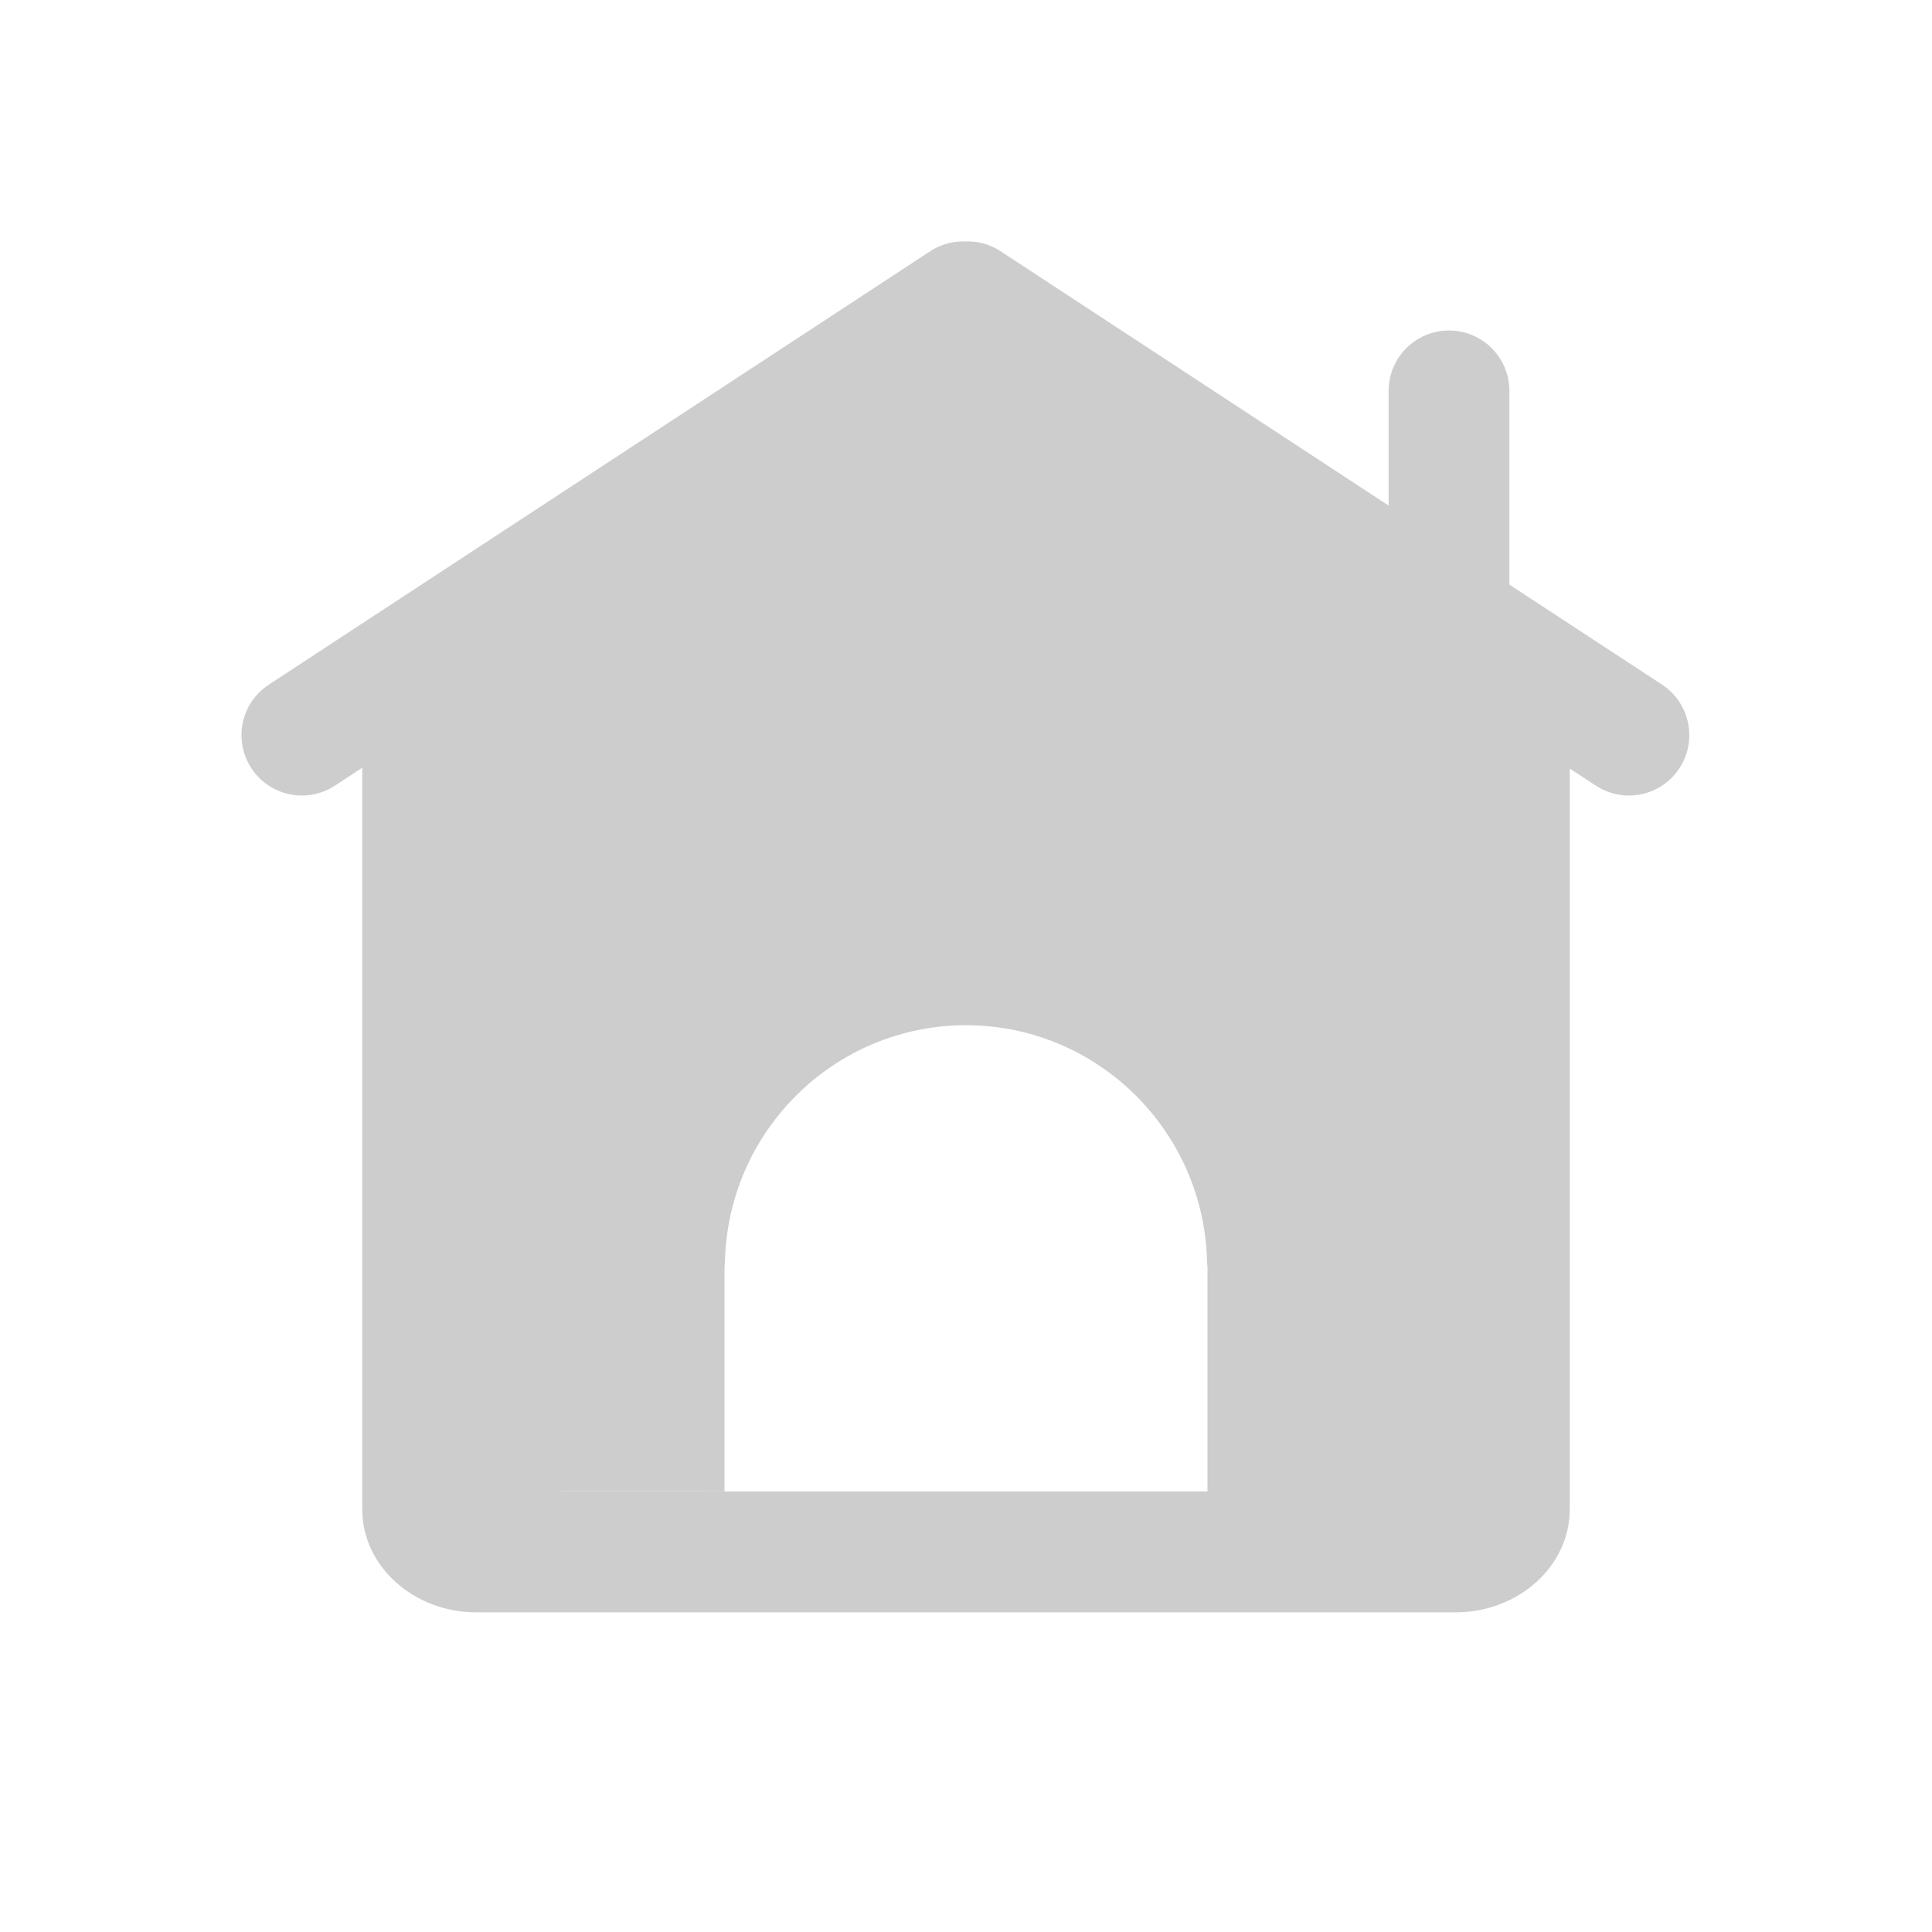
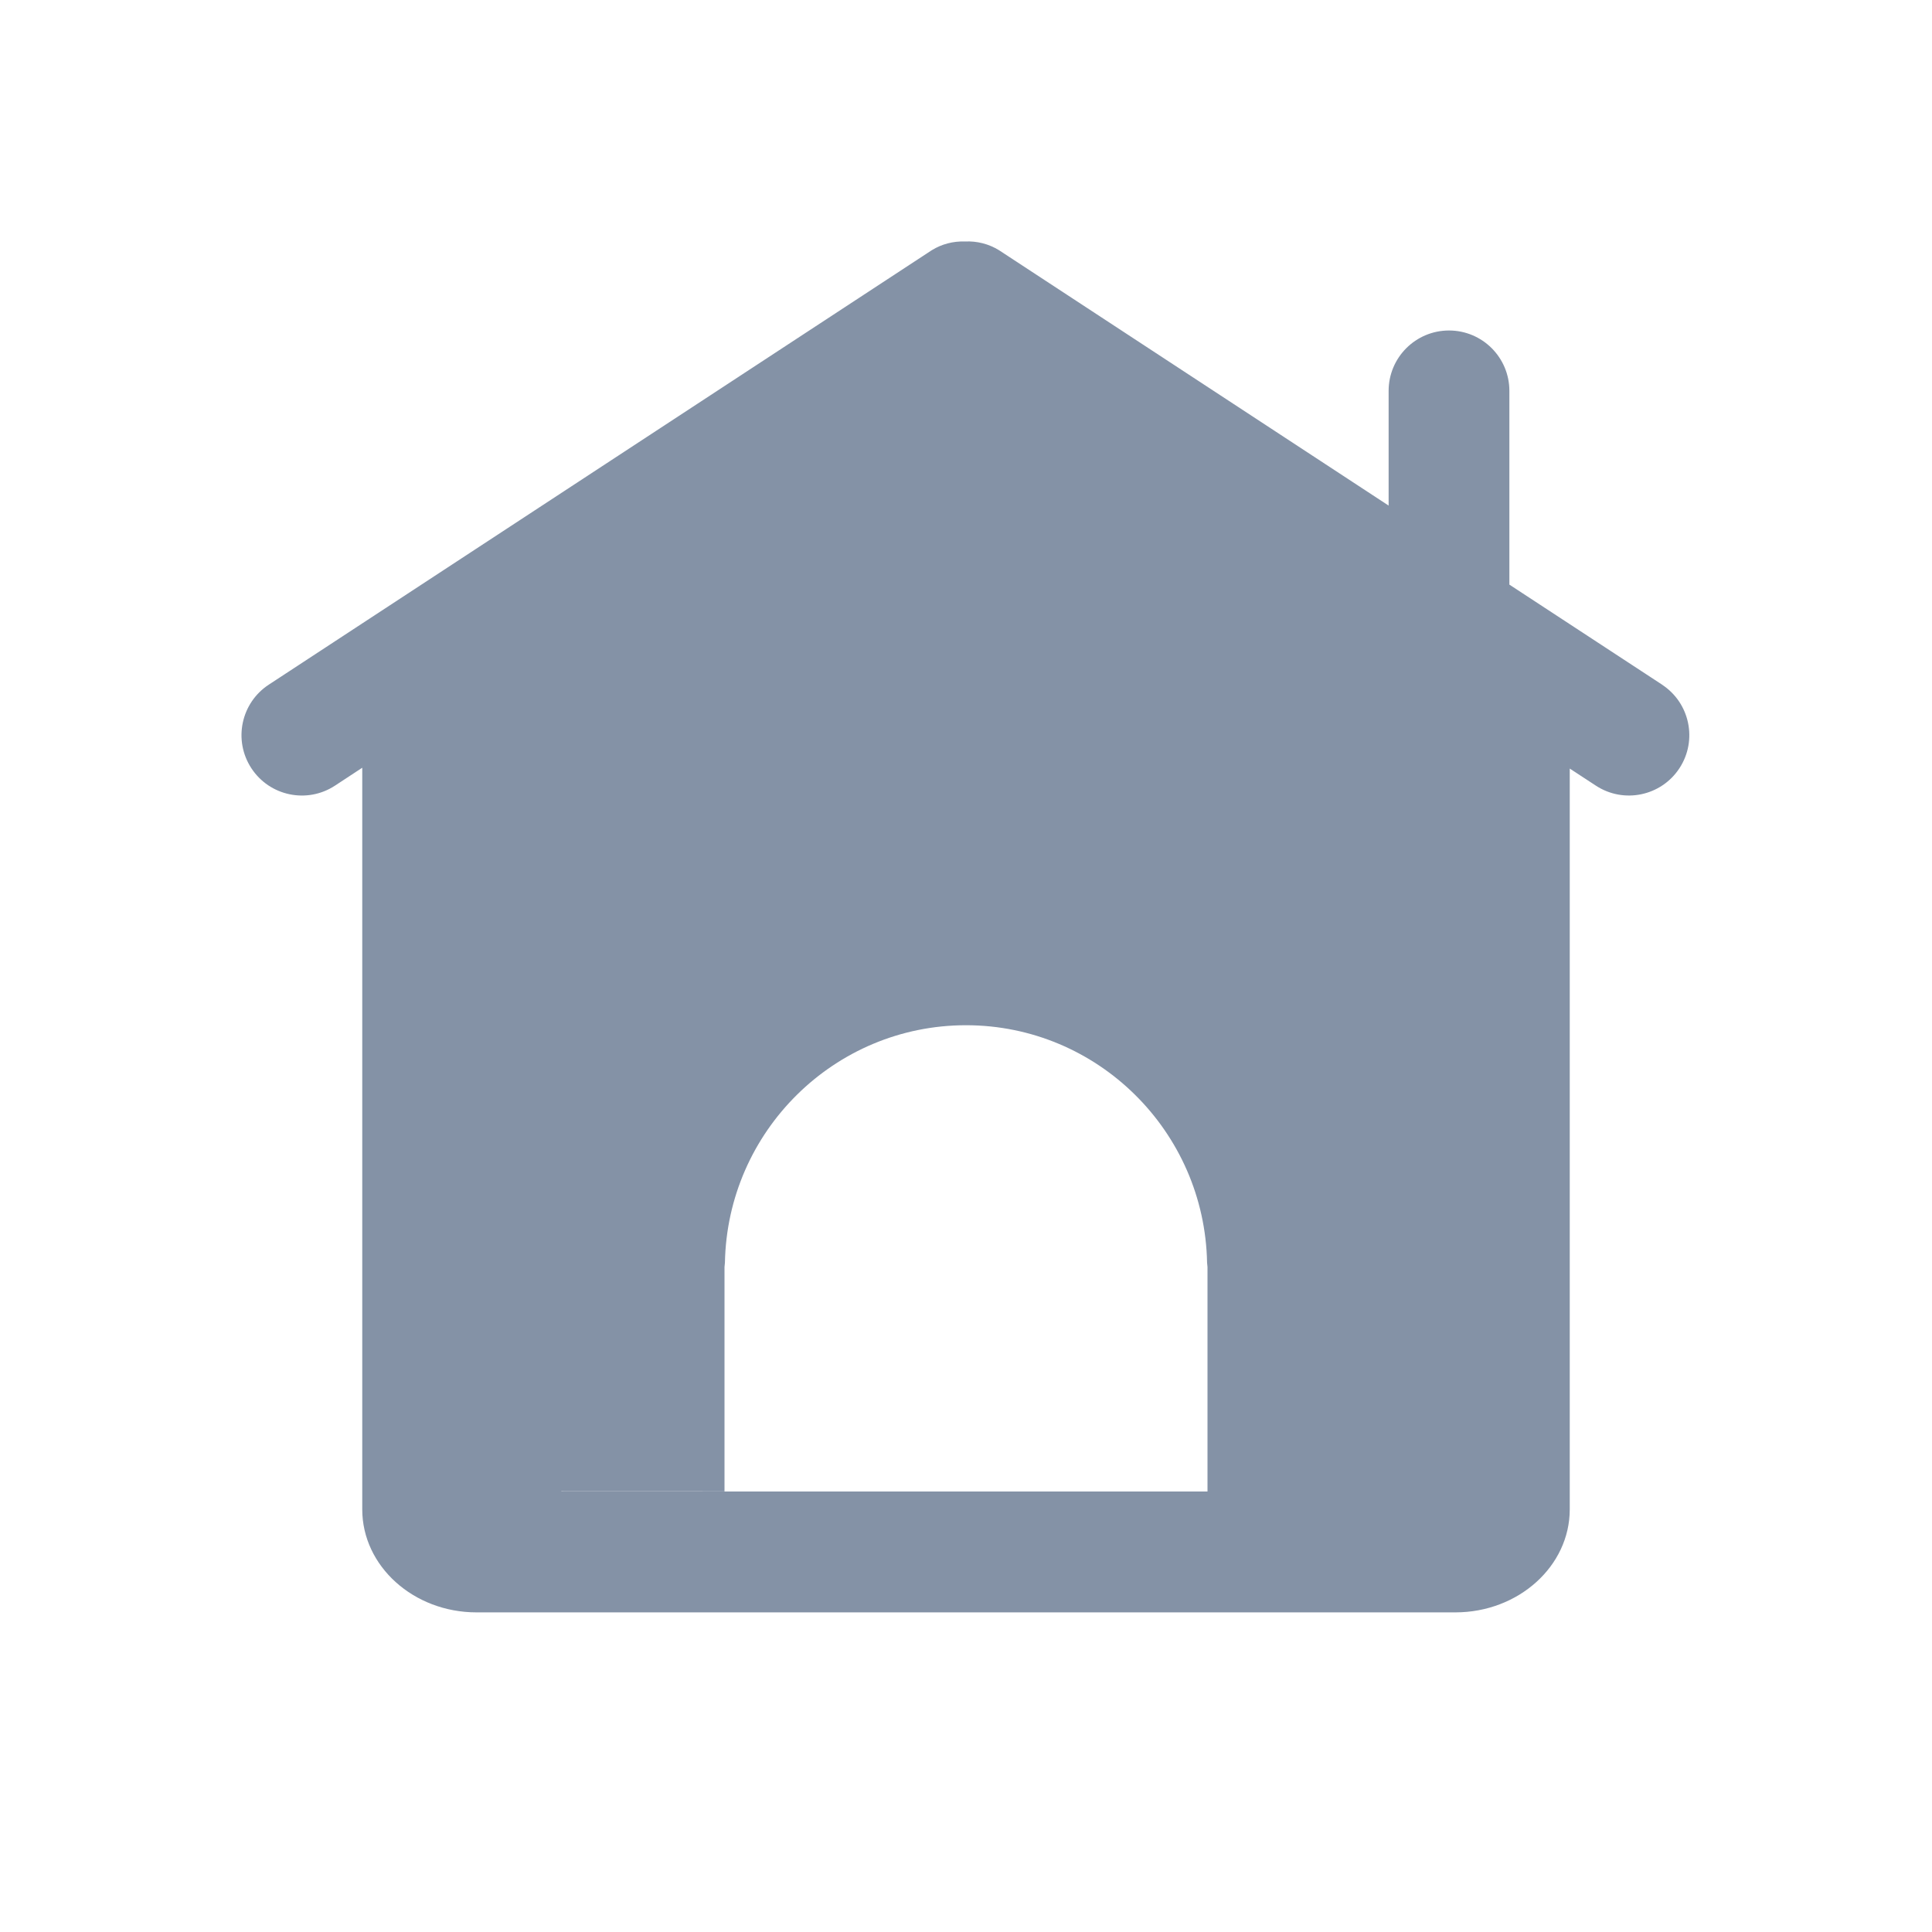
<svg xmlns="http://www.w3.org/2000/svg" t="1497494054335" class="icon" style="" viewBox="0 0 1024 1024" version="1.1" p-id="2998" width="16" height="16">
  <defs>
    <style type="text/css" />
  </defs>
-   <path d="M640 790.528H297.504v-0.096l86.496 0.032v-118.88c0-0.8 0.224-1.536 0.224-2.304 1.28-69.6 57.984-125.888 127.776-125.888s126.496 56.32 127.776 125.888c0 0.768 0.224 1.504 0.224 2.304v118.944z m240.896-427.68L800 309.856V207.168a32 32 0 1 0-64 0v60.8l-206.464-135.328A31.296 31.296 0 0 0 511.424 128a31.168 31.168 0 0 0-17.6 4.64L142.464 362.88a32 32 0 0 0 35.072 53.536L192 406.912V800c0 30.08 27.168 54.592 60.576 54.592h518.848C804.832 854.56 832 830.08 832 800V407.36l13.856 9.056a31.968 31.968 0 0 0 35.04-53.536z" p-id="2999" fill="#cdcdcd" />
+   <path d="M640 790.528H297.504v-0.096l86.496 0.032v-118.88c0-0.8 0.224-1.536 0.224-2.304 1.28-69.6 57.984-125.888 127.776-125.888s126.496 56.32 127.776 125.888c0 0.768 0.224 1.504 0.224 2.304v118.944z m240.896-427.68L800 309.856V207.168a32 32 0 1 0-64 0v60.8l-206.464-135.328A31.296 31.296 0 0 0 511.424 128a31.168 31.168 0 0 0-17.6 4.64L142.464 362.88a32 32 0 0 0 35.072 53.536L192 406.912V800c0 30.08 27.168 54.592 60.576 54.592h518.848C804.832 854.56 832 830.08 832 800V407.36l13.856 9.056a31.968 31.968 0 0 0 35.04-53.536z" p-id="2999" fill="#8492a6" />
</svg>
